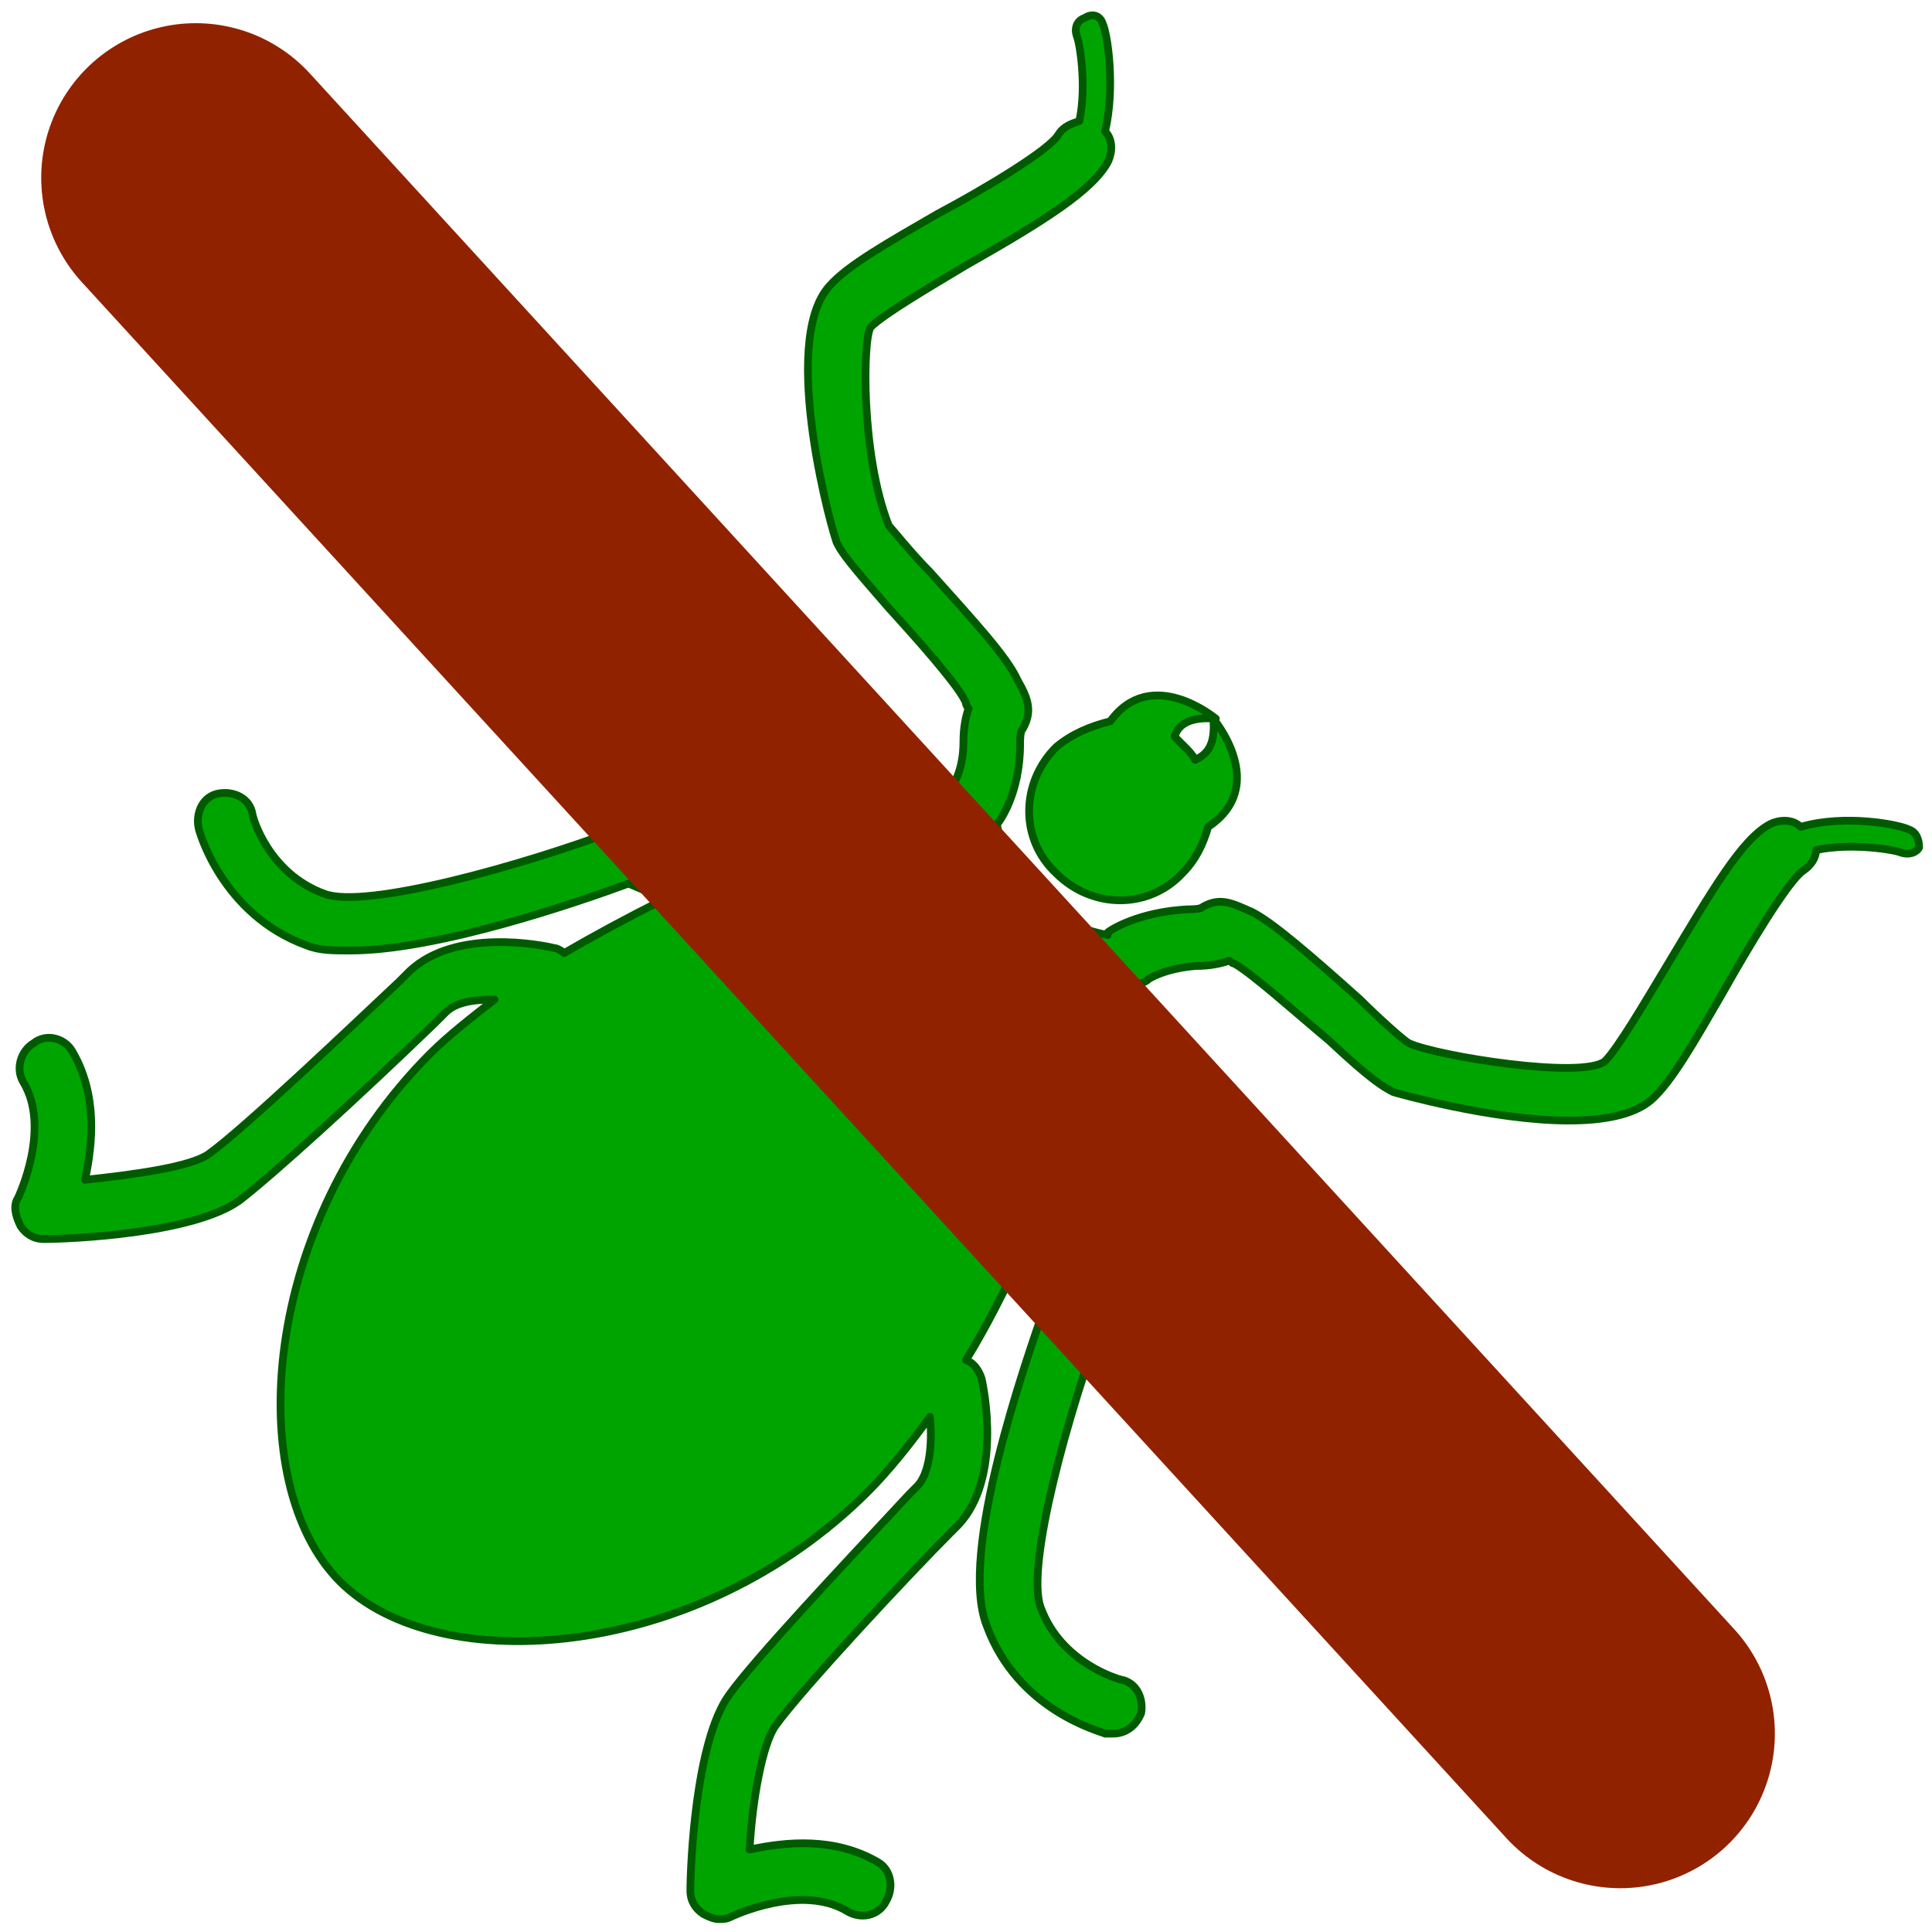
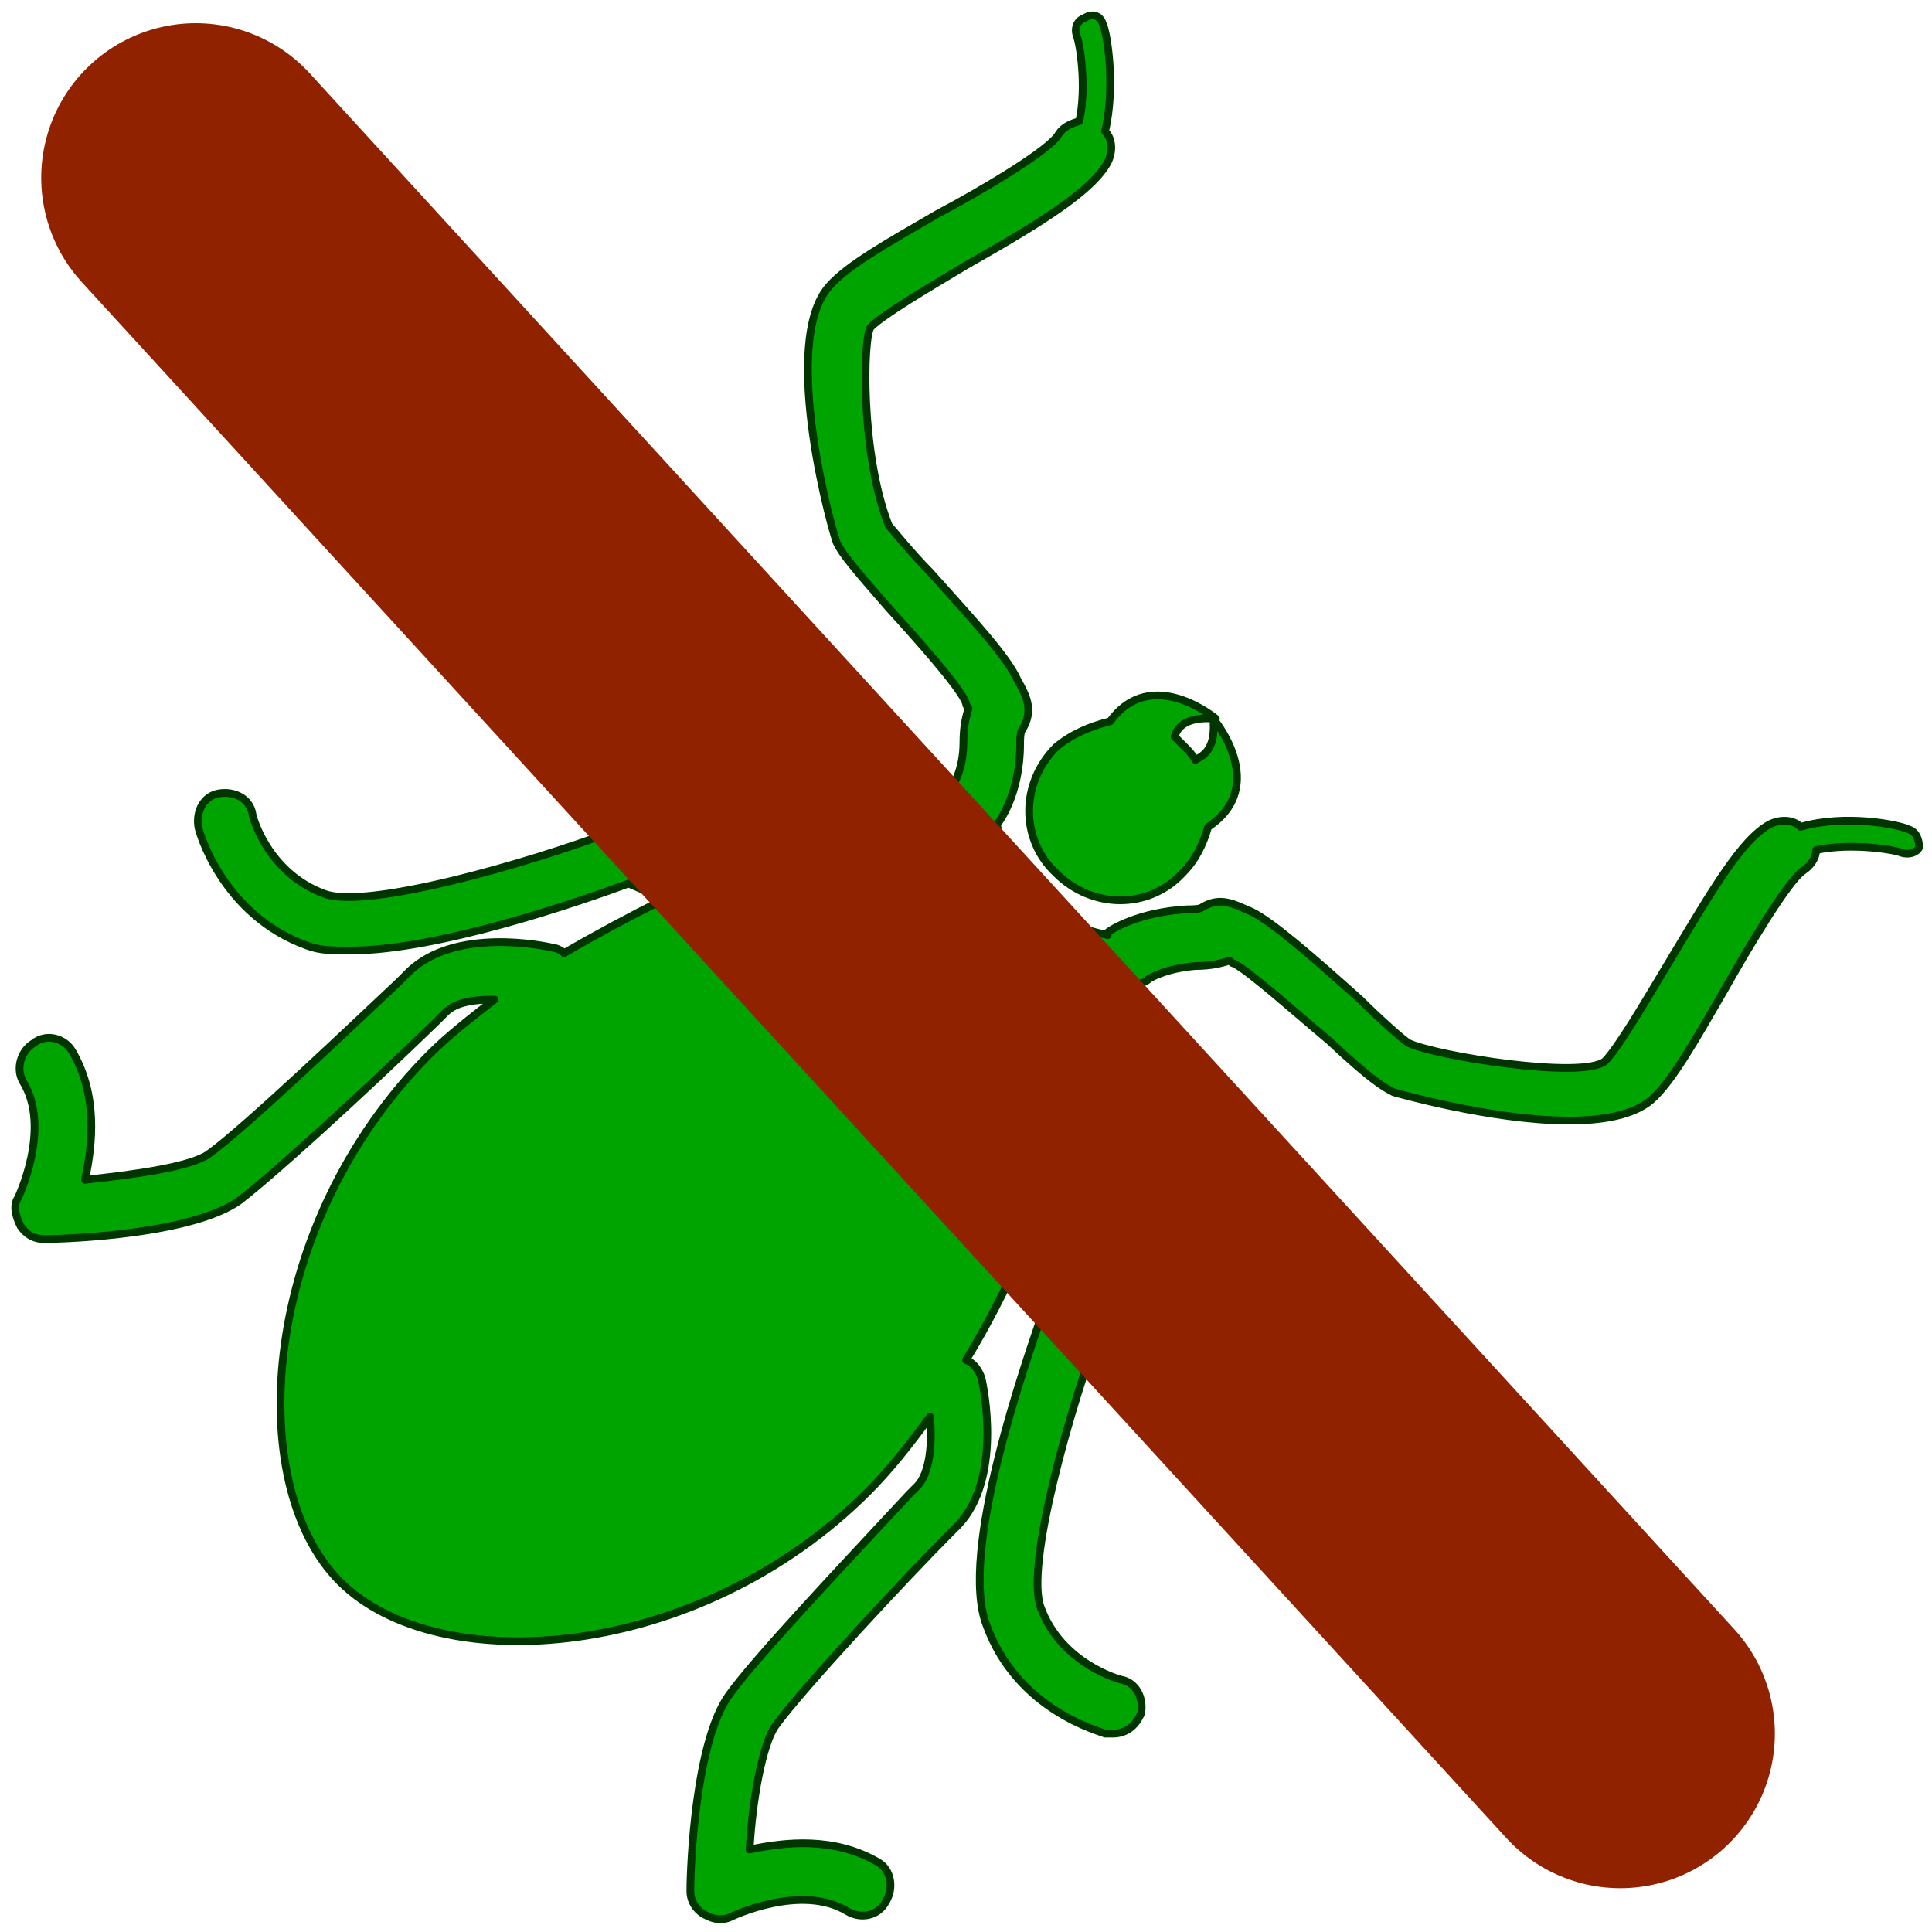
<svg xmlns="http://www.w3.org/2000/svg" viewBox="-56.5 62.5 75 75" width="100%" height="100%">
  <g>
-     <path fill="#00A400" stroke="#005A00" stroke-width="0.3" stroke-miterlimit="10" stroke-linejoin="round" stroke-linecap="round" d="M17.6,94.7c-0.4-0.2-2.5-0.6-4.2-0.1   c-0.3-0.3-0.8-0.3-1.2-0.1c-1.1,0.6-2.2,2.5-4,5.5c-0.9,1.5-1.9,3.2-2.4,3.7c-0.9,0.7-6.5-0.2-7.6-0.7c-0.2-0.1-1.2-1-1.9-1.7   c-1.9-1.7-3.4-3-4.2-3.4c-0.7-0.3-1.2-0.6-1.9-0.2c-0.1,0.1-0.4,0.1-0.6,0.1c-1.9,0.1-3,0.8-3.1,0.9c0,0,0,0,0,0.1   c-1-0.2-2-0.6-2.8-1.4c-0.8-0.8-1.3-1.8-1.5-2.9c0,0,0,0,0,0c0.1-0.1,0.9-1.2,0.9-3.1c0-0.2,0-0.5,0.1-0.6c0.4-0.7,0.2-1.2-0.2-1.9   c-0.4-0.9-1.7-2.3-3.4-4.2c-0.7-0.7-1.5-1.7-1.6-1.8c-1.1-2.8-1-7.3-0.7-7.7c0.5-0.5,2.2-1.5,3.7-2.4c3-1.7,4.9-2.9,5.5-4   c0.2-0.4,0.2-0.9-0.1-1.2c0.4-1.7,0.1-3.8-0.1-4.2c-0.1-0.3-0.4-0.4-0.7-0.2c-0.3,0.1-0.4,0.4-0.3,0.7c0.1,0.2,0.4,1.9,0.1,3.3   c-0.3,0.1-0.6,0.2-0.8,0.5c-0.3,0.6-3,2.2-4.7,3.1c-1.9,1.1-3.5,2-4.2,2.8c-2,2.2,0.2,9.9,0.3,10c0.2,0.4,0.6,0.9,2,2.5   c1,1.1,2.8,3.1,3,3.7c0,0.1,0.1,0.2,0.1,0.2c-0.1,0.3-0.2,0.7-0.2,1.3c0,1.1-0.4,1.7-0.5,1.8c-0.7,0.2-1.5,0.5-2.3,0.7l-2.4-2.7   c-0.2-0.2-0.4-0.3-0.6-0.3c-3.4-0.8-7.3-1.8-8-2.1c-0.5-0.4-2.3-3.1-2.7-5.3c-0.1-0.8-0.1-1.2,0.1-1.4c0.4-0.5,0.2-1.2-0.2-1.5   c-0.5-0.4-1.2-0.2-1.5,0.2c-0.6,0.8-0.7,1.9-0.4,3.3c0.6,2.5,2.5,5.8,3.7,6.5c1.2,0.6,6.5,1.9,8.2,2.3l1.6,1.8   c-1.3,0.5-2.7,1.1-4.1,1.7l-3.5-1.6c-0.3-0.1-0.6-0.1-0.8,0c-3.7,1.4-9.8,3.1-11.4,2.5c-2.2-0.8-2.8-3-2.8-3.1   c-0.1-0.6-0.7-0.9-1.3-0.8c-0.6,0.1-0.9,0.7-0.8,1.3c0,0.1,0.9,3.4,4.2,4.6c0.5,0.2,1,0.2,1.7,0.2c3.4,0,8.9-1.9,10.8-2.6l1.4,0.6   c-1.4,0.7-2.7,1.4-3.9,2.1c-0.1-0.1-0.3-0.2-0.4-0.2c-0.4-0.1-3.8-0.8-5.6,0.9l-0.4,0.4c-1.6,1.5-6,5.7-7.4,6.7   c-0.7,0.5-2.9,0.8-4.8,1c0.3-1.4,0.5-3.3-0.5-5c-0.3-0.5-1-0.7-1.5-0.3c-0.5,0.3-0.7,1-0.4,1.5c1.1,1.8-0.2,4.5-0.2,4.5   c-0.2,0.3-0.1,0.7,0.1,1.1c0.2,0.3,0.5,0.5,0.9,0.5c0,0,0,0,0,0c1,0,5.8-0.2,7.6-1.5c1.3-1,4.6-4,7.6-6.9l0.4-0.4   c0.4-0.4,1.1-0.5,1.9-0.5c-0.9,0.7-1.8,1.4-2.5,2.1c-6.6,6.6-7.3,16.7-3.5,20.5c3.8,3.8,13.9,3.1,20.5-3.5c0.8-0.8,1.6-1.8,2.4-2.9   c0.1,1,0,2.2-0.5,2.7l-0.3,0.3c-2.7,2.9-6,6.4-7,7.8c-1.3,1.8-1.5,6.6-1.5,7.6c0,0.4,0.2,0.7,0.5,0.9c0.2,0.1,0.4,0.2,0.6,0.2   c0.2,0,0.3,0,0.5-0.1c0,0,2.7-1.3,4.5-0.2c0.5,0.3,1.2,0.2,1.5-0.4c0.3-0.5,0.2-1.2-0.3-1.5c-1.7-1-3.6-0.8-5-0.5   c0.1-1.9,0.5-4.1,1-4.8c1-1.4,5.2-5.9,6.8-7.5l0.3-0.3c1.7-1.8,1-5.3,0.9-5.7c-0.1-0.3-0.3-0.6-0.6-0.7c0.8-1.3,1.5-2.7,2.2-4.2   l0.9,2c-0.8,2.3-3.4,9.7-2.3,12.5c1.2,3.3,4.4,4.1,4.6,4.2c0.1,0,0.2,0,0.3,0c0.5,0,0.9-0.3,1.1-0.8c0.1-0.6-0.2-1.2-0.8-1.3   c0,0-2.3-0.6-3.1-2.8c-0.6-1.6,1.1-7.7,2.5-11.4c0.1-0.3,0.1-0.6,0-0.8l-1.8-3.9c0-0.1-0.1-0.1-0.1-0.2c0.6-1.3,1.1-2.6,1.6-3.9   l2.2,1.9c0.4,1.7,1.6,7.1,2.3,8.2c0.7,1.3,4,3.2,6.5,3.7c0.5,0.1,1,0.2,1.4,0.2c0.8,0,1.4-0.2,1.9-0.5c0.5-0.4,0.6-1,0.2-1.5   c-0.4-0.5-1-0.6-1.5-0.2c-0.2,0.1-0.6,0.2-1.3,0.1c-2.2-0.4-5-2.2-5.3-2.7c-0.4-0.7-1.4-4.6-2.1-8c0-0.2-0.2-0.4-0.3-0.6l-3.1-2.8   c0.2-0.6,0.4-1.2,0.6-1.8c0.2,0,0.4-0.1,0.5-0.2c0,0,0.6-0.4,1.8-0.5c0.6,0,1-0.1,1.3-0.2c0.1,0,0.1,0.1,0.2,0.1   c0.6,0.3,2.5,2,3.7,3c1.6,1.5,2.1,1.8,2.5,2c0,0,3.8,1.1,6.8,1.1c1.3,0,2.5-0.2,3.2-0.8c0.8-0.7,1.7-2.3,2.8-4.2   c0.9-1.6,2.5-4.3,3.1-4.7c0.3-0.2,0.5-0.5,0.5-0.8c1.4-0.3,3.1,0,3.3,0.1c0.3,0.1,0.6,0,0.7-0.2C18,95.1,17.9,94.8,17.6,94.7z" />
-     <path fill="#00A400" stroke="#005A00" stroke-width="0.3" stroke-miterlimit="10" stroke-linejoin="round" stroke-linecap="round" d="M-15.5,91.5c-1.4,1.4-1.4,3.6,0,4.9   c1.4,1.4,3.6,1.4,4.9,0c0.5-0.5,0.8-1.1,1-1.8c2.4-1.6,0.2-4.2,0.2-4.2c0.1,1.1-0.3,1.4-0.7,1.6c-0.1-0.2-0.3-0.4-0.4-0.5   c-0.1-0.1-0.3-0.3-0.4-0.4c0.1-0.4,0.5-0.8,1.6-0.7c0,0-2.5-2.1-4.1,0.1C-14.2,90.7-14.9,91-15.5,91.5z" />
+     <path fill="#00A400" stroke="#003500" stroke-width="0.3" stroke-miterlimit="10" stroke-linejoin="round" stroke-linecap="round" d="M17.6,94.7c-0.4-0.2-2.5-0.6-4.2-0.1   c-0.3-0.3-0.8-0.3-1.2-0.1c-1.1,0.6-2.2,2.5-4,5.5c-0.9,1.5-1.9,3.2-2.4,3.7c-0.9,0.7-6.5-0.2-7.6-0.7c-0.2-0.1-1.2-1-1.9-1.7   c-1.9-1.7-3.4-3-4.2-3.4c-0.7-0.3-1.2-0.6-1.9-0.2c-0.1,0.1-0.4,0.1-0.6,0.1c-1.9,0.1-3,0.8-3.1,0.9c0,0,0,0,0,0.1   c-1-0.2-2-0.6-2.8-1.4c-0.8-0.8-1.3-1.8-1.5-2.9c0,0,0,0,0,0c0.1-0.1,0.9-1.2,0.9-3.1c0-0.2,0-0.5,0.1-0.6c0.4-0.7,0.2-1.2-0.2-1.9   c-0.4-0.9-1.7-2.3-3.4-4.2c-0.7-0.7-1.5-1.7-1.6-1.8c-1.1-2.8-1-7.3-0.7-7.7c0.5-0.5,2.2-1.5,3.7-2.4c3-1.7,4.9-2.9,5.5-4   c0.2-0.4,0.2-0.9-0.1-1.2c0.4-1.7,0.1-3.8-0.1-4.2c-0.1-0.3-0.4-0.4-0.7-0.2c-0.3,0.1-0.4,0.4-0.3,0.7c0.1,0.2,0.4,1.9,0.1,3.3   c-0.3,0.1-0.6,0.2-0.8,0.5c-0.3,0.6-3,2.2-4.7,3.1c-1.9,1.1-3.5,2-4.2,2.8c-2,2.2,0.2,9.9,0.3,10c0.2,0.4,0.6,0.9,2,2.5   c1,1.1,2.8,3.1,3,3.7c0,0.1,0.1,0.2,0.1,0.2c-0.1,0.3-0.2,0.7-0.2,1.3c0,1.1-0.4,1.7-0.5,1.8c-0.7,0.2-1.5,0.5-2.3,0.7l-2.4-2.7   c-0.2-0.2-0.4-0.3-0.6-0.3c-3.4-0.8-7.3-1.8-8-2.1c-0.5-0.4-2.3-3.1-2.7-5.3c-0.1-0.8-0.1-1.2,0.1-1.4c0.4-0.5,0.2-1.2-0.2-1.5   c-0.5-0.4-1.2-0.2-1.5,0.2c-0.6,0.8-0.7,1.9-0.4,3.3c0.6,2.5,2.5,5.8,3.7,6.5c1.2,0.6,6.5,1.9,8.2,2.3l1.6,1.8   c-1.3,0.5-2.7,1.1-4.1,1.7l-3.5-1.6c-0.3-0.1-0.6-0.1-0.8,0c-3.7,1.4-9.8,3.1-11.4,2.5c-2.2-0.8-2.8-3-2.8-3.1   c-0.1-0.6-0.7-0.9-1.3-0.8c-0.6,0.1-0.9,0.7-0.8,1.3c0,0.1,0.9,3.4,4.2,4.6c0.5,0.2,1,0.2,1.7,0.2c3.4,0,8.9-1.9,10.8-2.6l1.4,0.6   c-1.4,0.7-2.7,1.4-3.9,2.1c-0.1-0.1-0.3-0.2-0.4-0.2c-0.4-0.1-3.8-0.8-5.6,0.9l-0.4,0.4c-1.6,1.5-6,5.7-7.4,6.7   c-0.7,0.5-2.9,0.8-4.8,1c0.3-1.4,0.5-3.3-0.5-5c-0.3-0.5-1-0.7-1.5-0.3c-0.5,0.3-0.7,1-0.4,1.5c1.1,1.8-0.2,4.5-0.2,4.5   c-0.2,0.3-0.1,0.7,0.1,1.1c0.2,0.3,0.5,0.5,0.9,0.5c0,0,0,0,0,0c1,0,5.8-0.2,7.6-1.5c1.3-1,4.6-4,7.6-6.9l0.4-0.4   c0.4-0.4,1.1-0.5,1.9-0.5c-0.9,0.7-1.8,1.4-2.5,2.1c-6.6,6.6-7.3,16.7-3.5,20.5c3.8,3.8,13.9,3.1,20.5-3.5c0.8-0.8,1.6-1.8,2.4-2.9   c0.1,1,0,2.2-0.5,2.7l-0.3,0.3c-2.7,2.9-6,6.4-7,7.8c-1.3,1.8-1.5,6.6-1.5,7.6c0,0.4,0.2,0.7,0.5,0.9c0.2,0.1,0.4,0.2,0.6,0.2   c0.2,0,0.3,0,0.5-0.1c0,0,2.7-1.3,4.5-0.2c0.5,0.3,1.2,0.2,1.5-0.4c0.3-0.5,0.2-1.2-0.3-1.5c-1.7-1-3.6-0.8-5-0.5   c0.1-1.9,0.5-4.1,1-4.8c1-1.4,5.2-5.9,6.8-7.5l0.3-0.3c1.7-1.8,1-5.3,0.9-5.7c-0.1-0.3-0.3-0.6-0.6-0.7c0.8-1.3,1.5-2.7,2.2-4.2   l0.9,2c-0.8,2.3-3.4,9.7-2.3,12.5c1.2,3.3,4.4,4.1,4.6,4.2c0.1,0,0.2,0,0.3,0c0.5,0,0.9-0.3,1.1-0.8c0.1-0.6-0.2-1.2-0.8-1.3   c0,0-2.3-0.6-3.1-2.8c-0.6-1.6,1.1-7.7,2.5-11.4c0.1-0.3,0.1-0.6,0-0.8l-1.8-3.9c0-0.1-0.1-0.1-0.1-0.2c0.6-1.3,1.1-2.6,1.6-3.9   l2.2,1.9c0.4,1.7,1.6,7.1,2.3,8.2c0.7,1.3,4,3.2,6.5,3.7c0.5,0.1,1,0.2,1.4,0.2c0.8,0,1.4-0.2,1.9-0.5c0.5-0.4,0.6-1,0.2-1.5   c-0.4-0.5-1-0.6-1.5-0.2c-0.2,0.1-0.6,0.2-1.3,0.1c-2.2-0.4-5-2.2-5.3-2.7c-0.4-0.7-1.4-4.6-2.1-8c0-0.2-0.2-0.4-0.3-0.6l-3.1-2.8   c0.2-0.6,0.4-1.2,0.6-1.8c0.2,0,0.4-0.1,0.5-0.2c0,0,0.6-0.4,1.8-0.5c0.6,0,1-0.1,1.3-0.2c0.1,0,0.1,0.1,0.2,0.1   c0.6,0.3,2.5,2,3.7,3c1.6,1.5,2.1,1.8,2.5,2c0,0,3.8,1.1,6.8,1.1c1.3,0,2.5-0.2,3.2-0.8c0.8-0.7,1.7-2.3,2.8-4.2   c0.9-1.6,2.5-4.3,3.1-4.7c0.3-0.2,0.5-0.5,0.5-0.8c1.4-0.3,3.1,0,3.3,0.1c0.3,0.1,0.6,0,0.7-0.2C18,95.1,17.9,94.8,17.6,94.7z" />
+     <path fill="#00A400" stroke="#003500" stroke-width="0.3" stroke-miterlimit="10" stroke-linejoin="round" stroke-linecap="round" d="M-15.5,91.5c-1.4,1.4-1.4,3.6,0,4.9   c1.4,1.4,3.6,1.4,4.9,0c0.5-0.5,0.8-1.1,1-1.8c2.4-1.6,0.2-4.2,0.2-4.2c0.1,1.1-0.3,1.4-0.7,1.6c-0.1-0.2-0.3-0.4-0.4-0.5   c-0.1-0.1-0.3-0.3-0.4-0.4c0.1-0.4,0.5-0.8,1.6-0.7c0,0-2.5-2.1-4.1,0.1C-14.2,90.7-14.9,91-15.5,91.5z" />
    <line fill="none" stroke="#912200" stroke-width="12" stroke-linecap="round" stroke-miterlimit="10" x1="-48.9" y1="69.4" x2="6.4" y2="129.8" />
  </g>
</svg>
